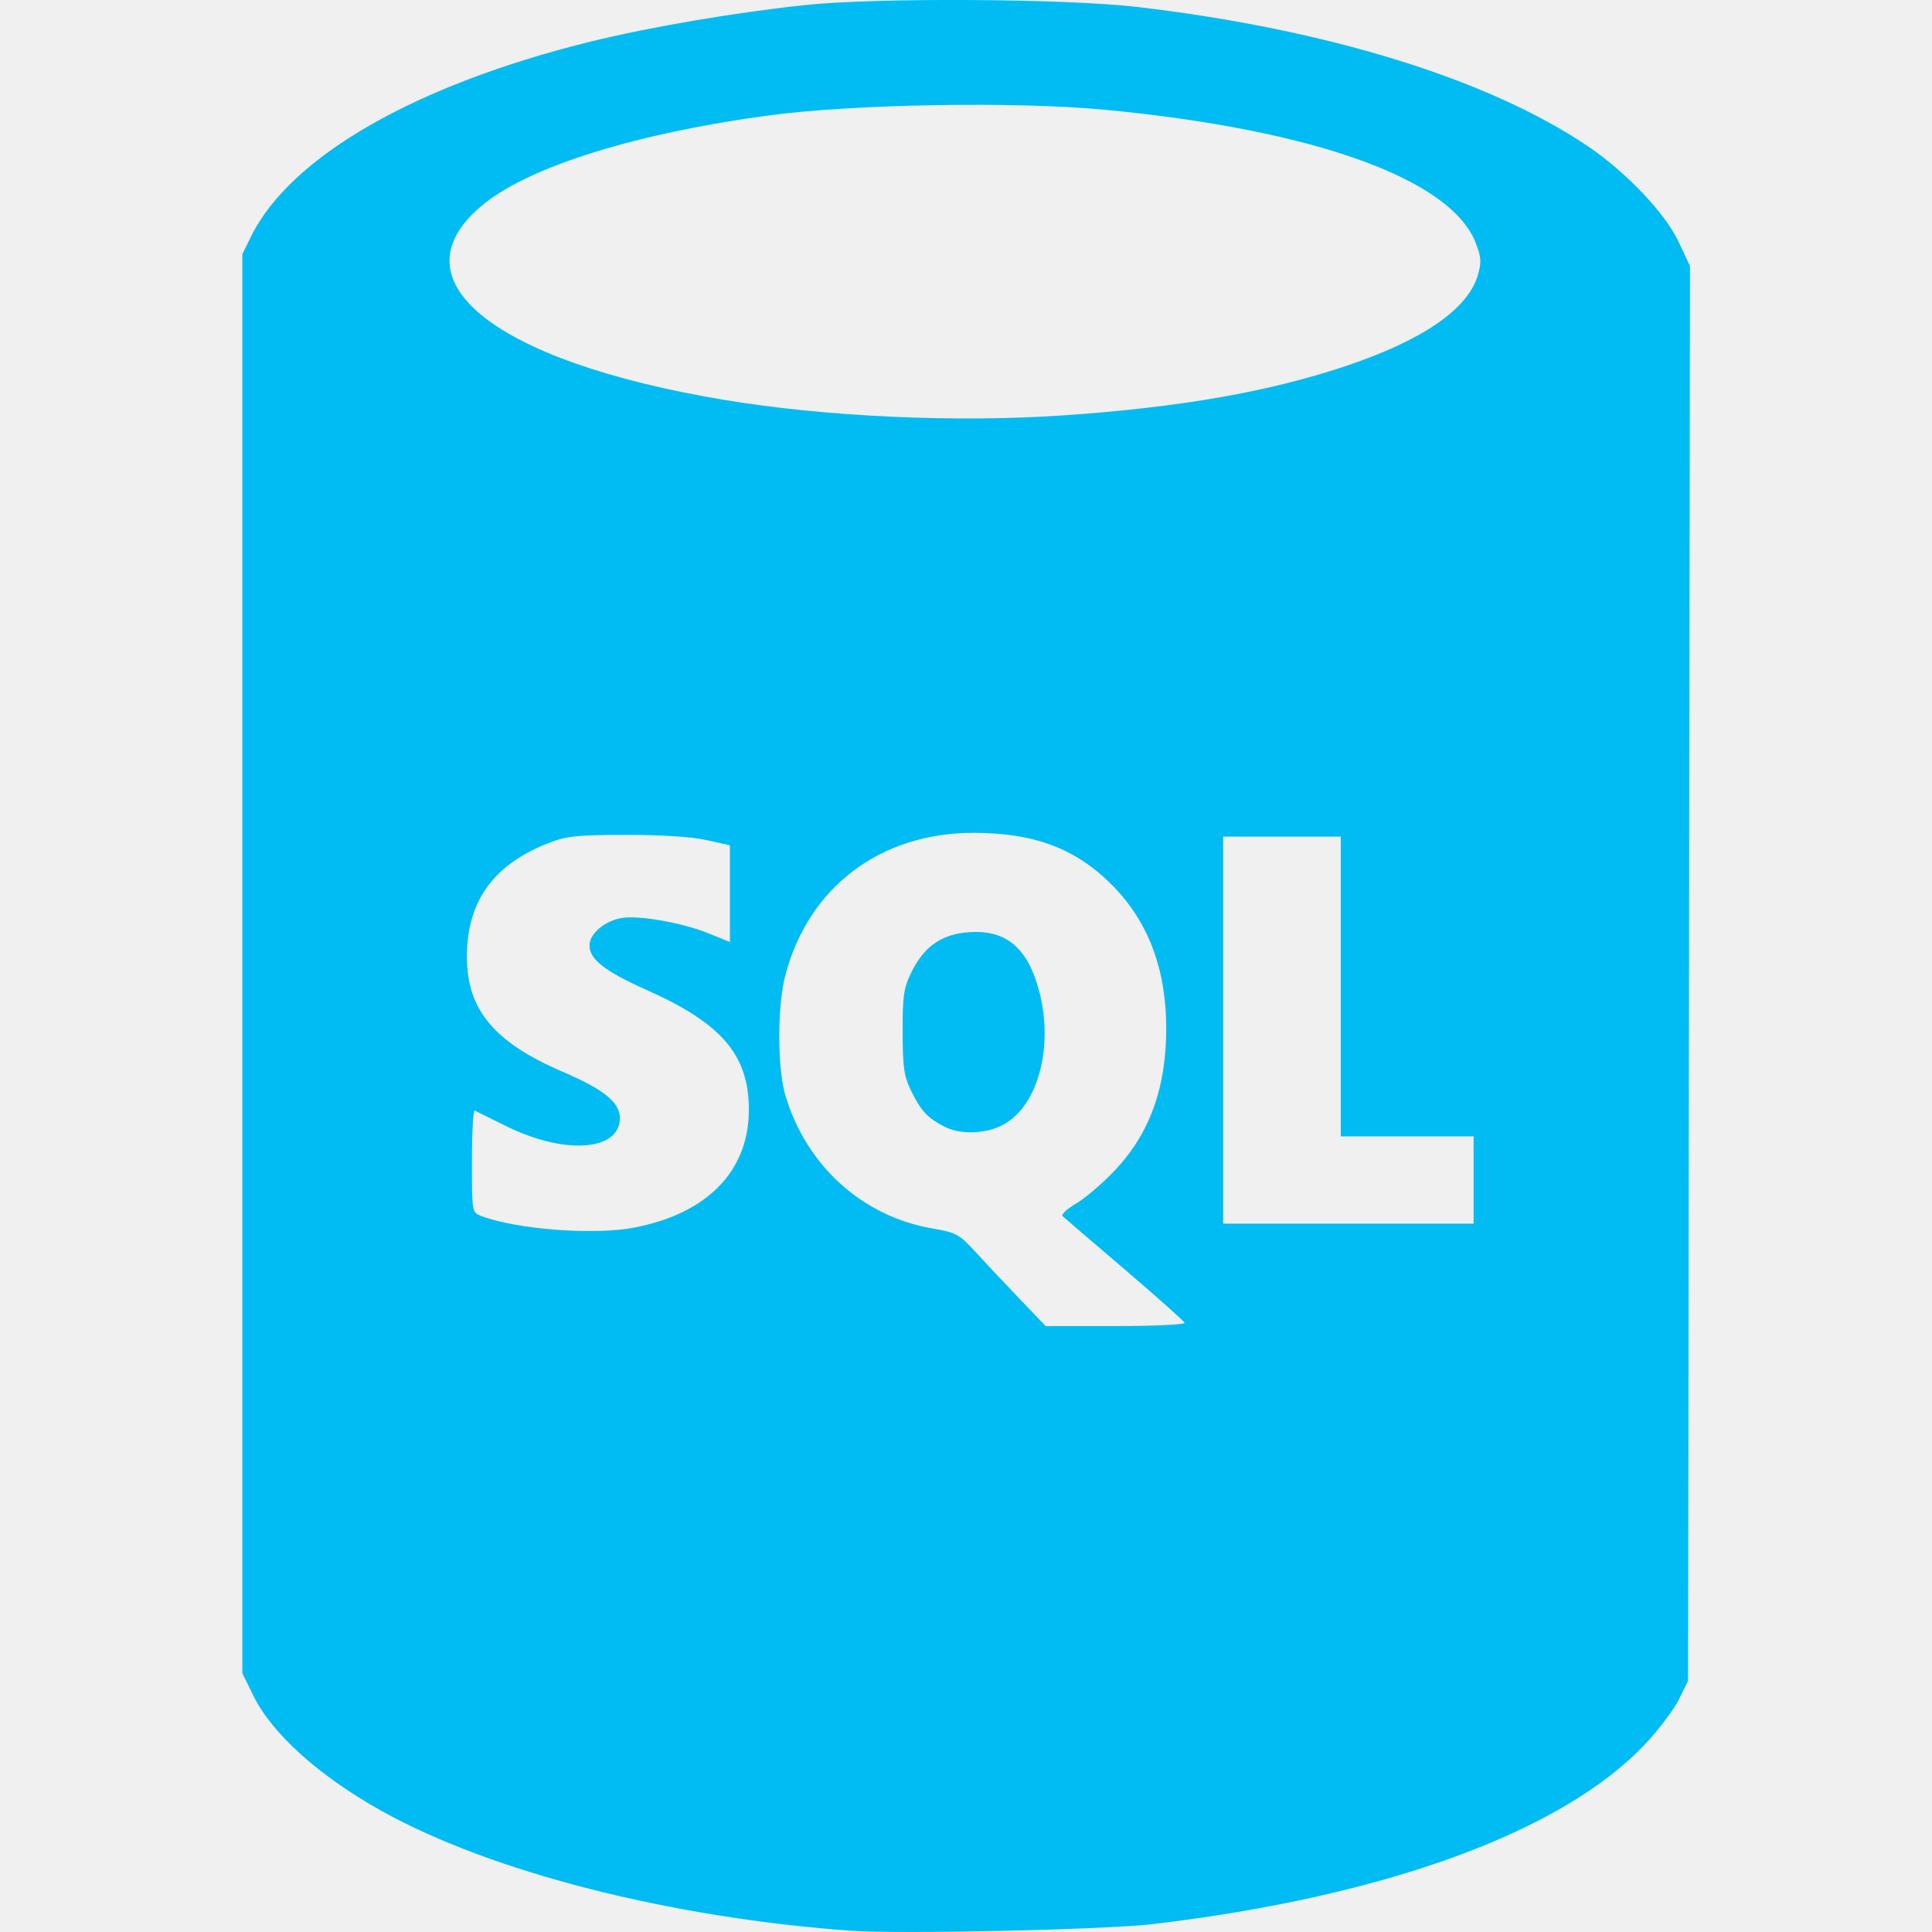
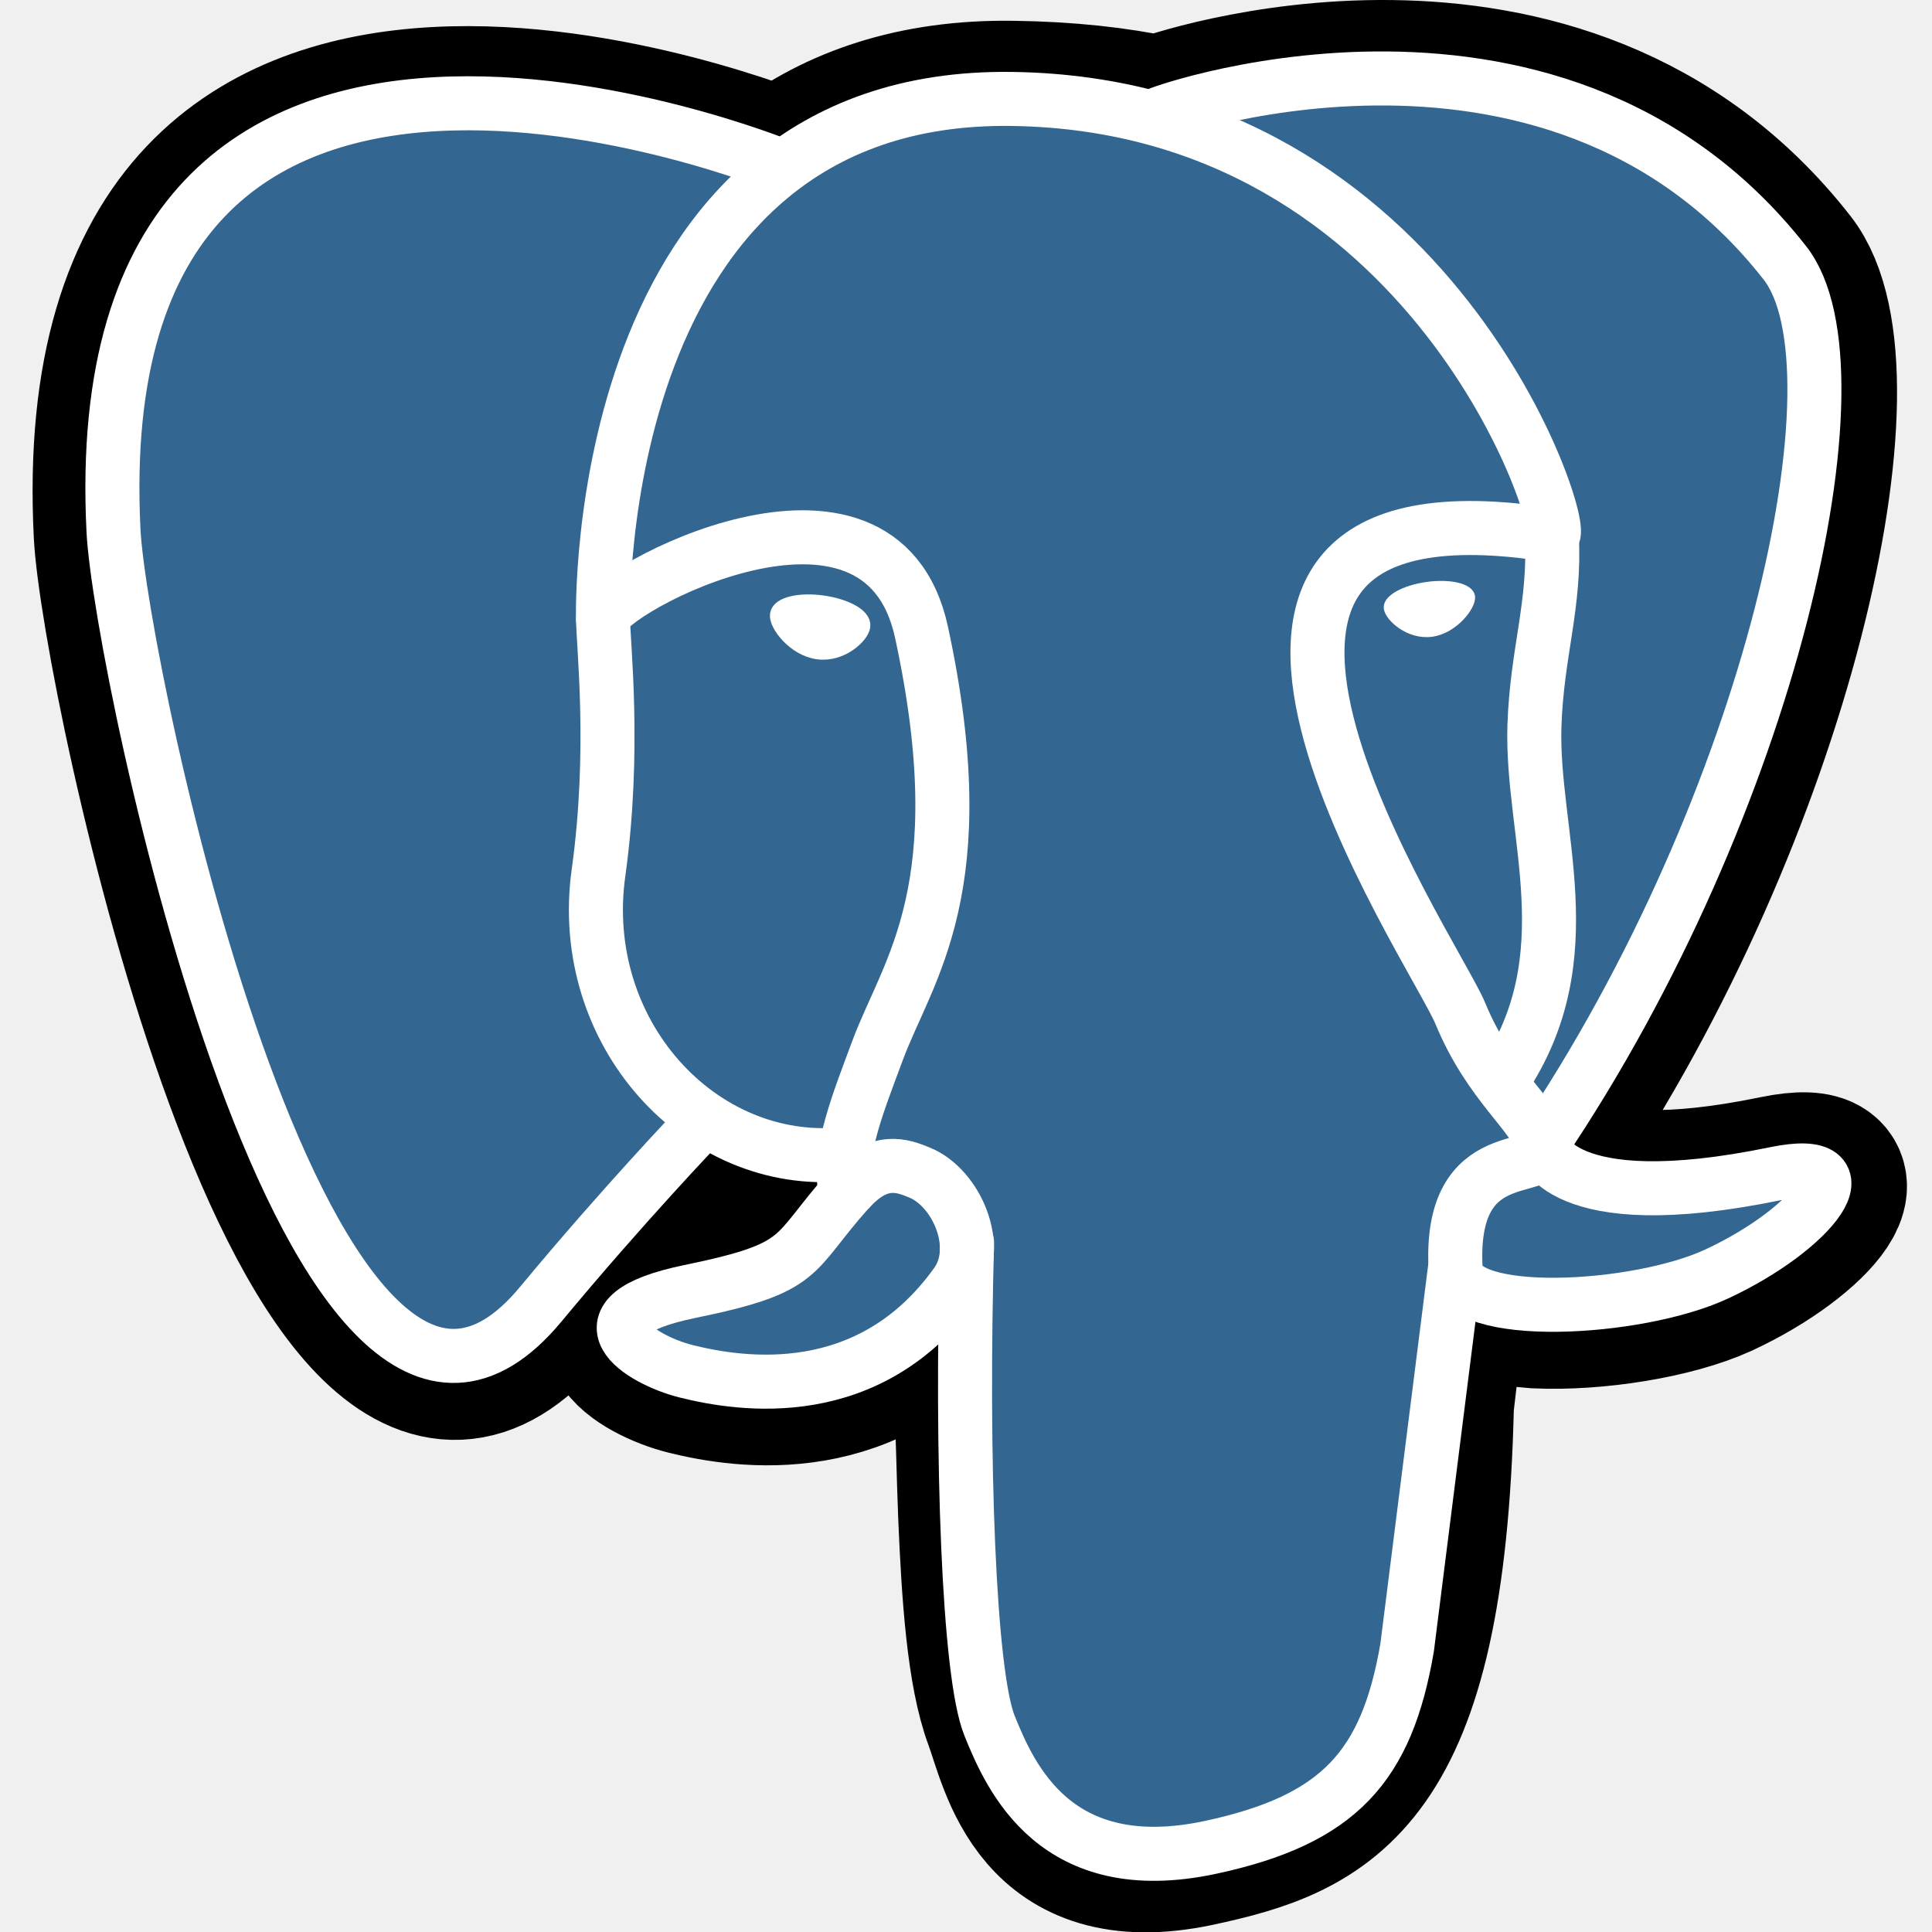
- <svg xmlns="http://www.w3.org/2000/svg" width="800px" height="800px" viewBox="-8.78 0 70 70">
-   <path d="m 852.971,1013.936 c -6.552,-0.472 -13.029,-2.122 -17,-4.33 -2.262,-1.258 -3.986,-2.803 -4.662,-4.181 l -0.402,-0.82 0,-25.708 0,-25.708 0.318,-0.646 c 1.423,-2.889 5.964,-5.494 12.304,-7.056 2.152,-0.53 5.259,-1.059 7.793,-1.325 2.588,-0.272 9.448,-0.231 12.029,0.073 6.861,0.806 12.7,2.611 16.298,5.038 1.388,0.936 2.811,2.433 3.294,3.464 l 0.414,0.884 -0.035,25.63 -0.035,25.63 -0.332,0.674 c -0.183,0.371 -0.734,1.101 -1.226,1.622 -2.992,3.171 -9.409,5.518 -17.827,6.517 -1.716,0.204 -9.169,0.369 -10.929,0.242 z m 12.075,-22.028 c -0.025,-0.066 -1.005,-0.938 -2.177,-1.939 -1.172,-1.001 -2.181,-1.867 -2.243,-1.924 -0.062,-0.058 0.155,-0.261 0.481,-0.452 0.326,-0.191 0.952,-0.724 1.389,-1.183 1.28,-1.343 1.885,-3.001 1.885,-5.174 0,-2.139 -0.652,-3.865 -1.957,-5.182 -1.315,-1.328 -2.826,-1.898 -5.025,-1.898 -3.39,0 -5.994,1.978 -6.825,5.185 -0.286,1.103 -0.284,3.332 0.003,4.31 0.749,2.551 2.79,4.404 5.331,4.839 0.86,0.147 0.976,0.211 1.562,0.851 0.348,0.381 1.063,1.141 1.588,1.689 l 0.955,0.997 2.539,0 c 1.396,0 2.518,-0.054 2.493,-0.119 z m -8.707,-7.108 c -0.611,-0.319 -0.842,-0.566 -1.191,-1.275 -0.269,-0.547 -0.315,-0.859 -0.318,-2.152 -0.003,-1.314 0.039,-1.598 0.32,-2.169 0.46,-0.934 1.094,-1.376 2.074,-1.447 1.365,-0.099 2.152,0.571 2.565,2.18 0.506,1.973 -0.05,4.071 -1.265,4.767 -0.637,0.365 -1.587,0.407 -2.185,0.095 z m -11.253,3.663 c 2.662,-0.505 4.173,-2.053 4.173,-4.275 0,-1.971 -0.975,-3.12 -3.672,-4.324 -1.543,-0.689 -2.102,-1.121 -2.102,-1.627 0,-0.419 0.531,-0.878 1.148,-0.993 0.603,-0.113 2.202,0.165 3.147,0.547 l 0.792,0.32 0,-1.752 0,-1.752 -0.859,-0.191 c -0.531,-0.118 -1.647,-0.189 -2.921,-0.185 -1.805,0 -2.159,0.044 -2.838,0.314 -1.984,0.788 -2.926,2.13 -2.911,4.149 0.014,1.89 1.011,3.069 3.492,4.129 1.464,0.626 2.051,1.102 2.051,1.665 0,1.196 -1.994,1.344 -4.104,0.303 -0.578,-0.285 -1.097,-0.541 -1.154,-0.57 -0.057,-0.028 -0.103,0.79 -0.103,1.819 0,1.862 0.002,1.871 0.339,2 1.27,0.483 4.076,0.698 5.524,0.423 z m 30.431,-1.728 0,-1.581 -2.406,0 -2.406,0 0,-5.43 0,-5.43 -2.131,0 -2.131,0 0,7.011 0,7.011 4.537,0 4.537,0 0,-1.581 z m -14.847,-27.705 c 4.234,-0.294 7.409,-0.848 10.202,-1.782 2.783,-0.93 4.426,-2.056 4.794,-3.283 0.142,-0.473 0.131,-0.652 -0.067,-1.171 -0.888,-2.325 -5.847,-4.11 -13.425,-4.835 -3.242,-0.31 -9.137,-0.209 -12.227,0.208 -4.716,0.637 -8.543,1.821 -10.245,3.168 -3.443,2.726 0.198,5.724 8.664,7.135 3.671,0.612 8.427,0.828 12.304,0.559 z" fill="#00bcf2" transform="translate(-830.906 -943.981)" />
+ <svg xmlns="http://www.w3.org/2000/svg" height="64" viewBox="0 0 25.6 25.6" width="64">
+   <style>.B{stroke-linecap:round}.C{stroke-linejoin:round}.D{stroke-linejoin:miter}.E{stroke-width:.716}</style>
+   <g fill="none" stroke="#fff">
+     <path d="M18.983 18.636c.163-1.357.114-1.555 1.124-1.336l.257.023c.777.035 1.793-.125 2.4-.402 1.285-.596 2.047-1.592.78-1.33-2.89.596-3.1-.383-3.1-.383 3.053-4.53 4.33-10.28 3.227-11.687-3.004-3.84-8.205-2.024-8.292-1.976l-.028.005c-.57-.12-1.2-.19-1.93-.2-1.308-.02-2.3.343-3.054.914 0 0-9.277-3.822-8.846 4.807.092 1.836 2.63 13.9 5.66 10.25C8.29 15.987 9.36 14.86 9.36 14.86c.53.353 1.167.533 1.834.468l.052-.044a2.01 2.01 0 0 0 .021.518c-.78.872-.55 1.025-2.11 1.346-1.578.325-.65.904-.046 1.056.734.184 2.432.444 3.58-1.162l-.046.183c.306.245.285 1.76.33 2.842s.116 2.093.337 2.688.48 2.13 2.53 1.7c1.713-.367 3.023-.896 3.143-5.81" fill="#000" stroke="#000" stroke-linecap="butt" stroke-width="2.149" class="D" />
+     <path d="M23.535 15.6c-2.89.596-3.1-.383-3.1-.383 3.053-4.53 4.33-10.28 3.228-11.687-3.004-3.84-8.205-2.023-8.292-1.976l-.028.005a10.31 10.31 0 0 0-1.929-.201c-1.308-.02-2.3.343-3.054.914 0 0-9.278-3.822-8.846 4.807.092 1.836 2.63 13.9 5.66 10.25C8.29 15.987 9.36 14.86 9.36 14.86c.53.353 1.167.533 1.834.468l.052-.044a2.02 2.02 0 0 0 .021.518c-.78.872-.55 1.025-2.11 1.346-1.578.325-.65.904-.046 1.056.734.184 2.432.444 3.58-1.162l-.046.183c.306.245.52 1.593.484 2.815s-.06 2.06.18 2.716.48 2.13 2.53 1.7c1.713-.367 2.6-1.32 2.725-2.906.088-1.128.286-.962.3-1.97l.16-.478c.183-1.53.03-2.023 1.085-1.793l.257.023c.777.035 1.794-.125 2.39-.402 1.285-.596 2.047-1.592.78-1.33z" fill="#336791" stroke="none" />
+     <g class="E">
+       <g class="B">
+         <path d="M12.814 16.467c-.08 2.846.02 5.712.298 6.4s.875 2.05 2.926 1.612c1.713-.367 2.337-1.078 2.607-2.647l.633-5.017M10.356 2.2S1.072-1.596 1.504 7.033c.092 1.836 2.63 13.9 5.66 10.25C8.27 15.95 9.27 14.907 9.27 14.907m6.1-13.4c-.32.1 5.164-2.005 8.282 1.978 1.1 1.407-.175 7.157-3.228 11.687" class="C" />
+         <path d="M20.425 15.17s.2.98 3.1.382c1.267-.262.504.734-.78 1.33-1.054.49-3.418.615-3.457-.06-.1-1.745 1.244-1.215 1.147-1.652-.088-.394-.69-.78-1.086-1.744-.347-.84-4.76-7.29 1.224-6.333.22-.045-1.56-5.7-7.16-5.782S7.99 8.196 7.99 8.196" stroke-linejoin="bevel" />
+       </g>
+       <g class="C">
+         <path d="M11.247 15.768c-.78.872-.55 1.025-2.11 1.346-1.578.325-.65.904-.046 1.056.734.184 2.432.444 3.58-1.163.35-.49-.002-1.27-.482-1.468-.232-.096-.542-.216-.94.23z" />
+         <path d="M11.196 15.753c-.08-.513.168-1.122.433-1.836.398-1.07 1.316-2.14.582-5.537-.547-2.53-4.22-.527-4.22-.184s.166 1.74-.06 3.365c-.297 2.122 1.35 3.916 3.246 3.733" class="B" />
+       </g>
+     </g>
+     <g fill="#fff" class="D">
+       <path d="M10.322 8.145c-.017.117.215.43.516.472s.558-.202.575-.32-.215-.246-.516-.288-.56.02-.575.136z" stroke-width=".239" />
+       <path d="M19.486 7.906c.016.117-.215.43-.516.472s-.56-.202-.575-.32.215-.246.516-.288.56.02.575.136z" stroke-width=".119" />
+     </g>
+     <path d="M20.562 7.095c.05.92-.198 1.545-.23 2.524-.046 1.422.678 3.05-.413 4.68" class="B C E" />
+   </g>
</svg>
